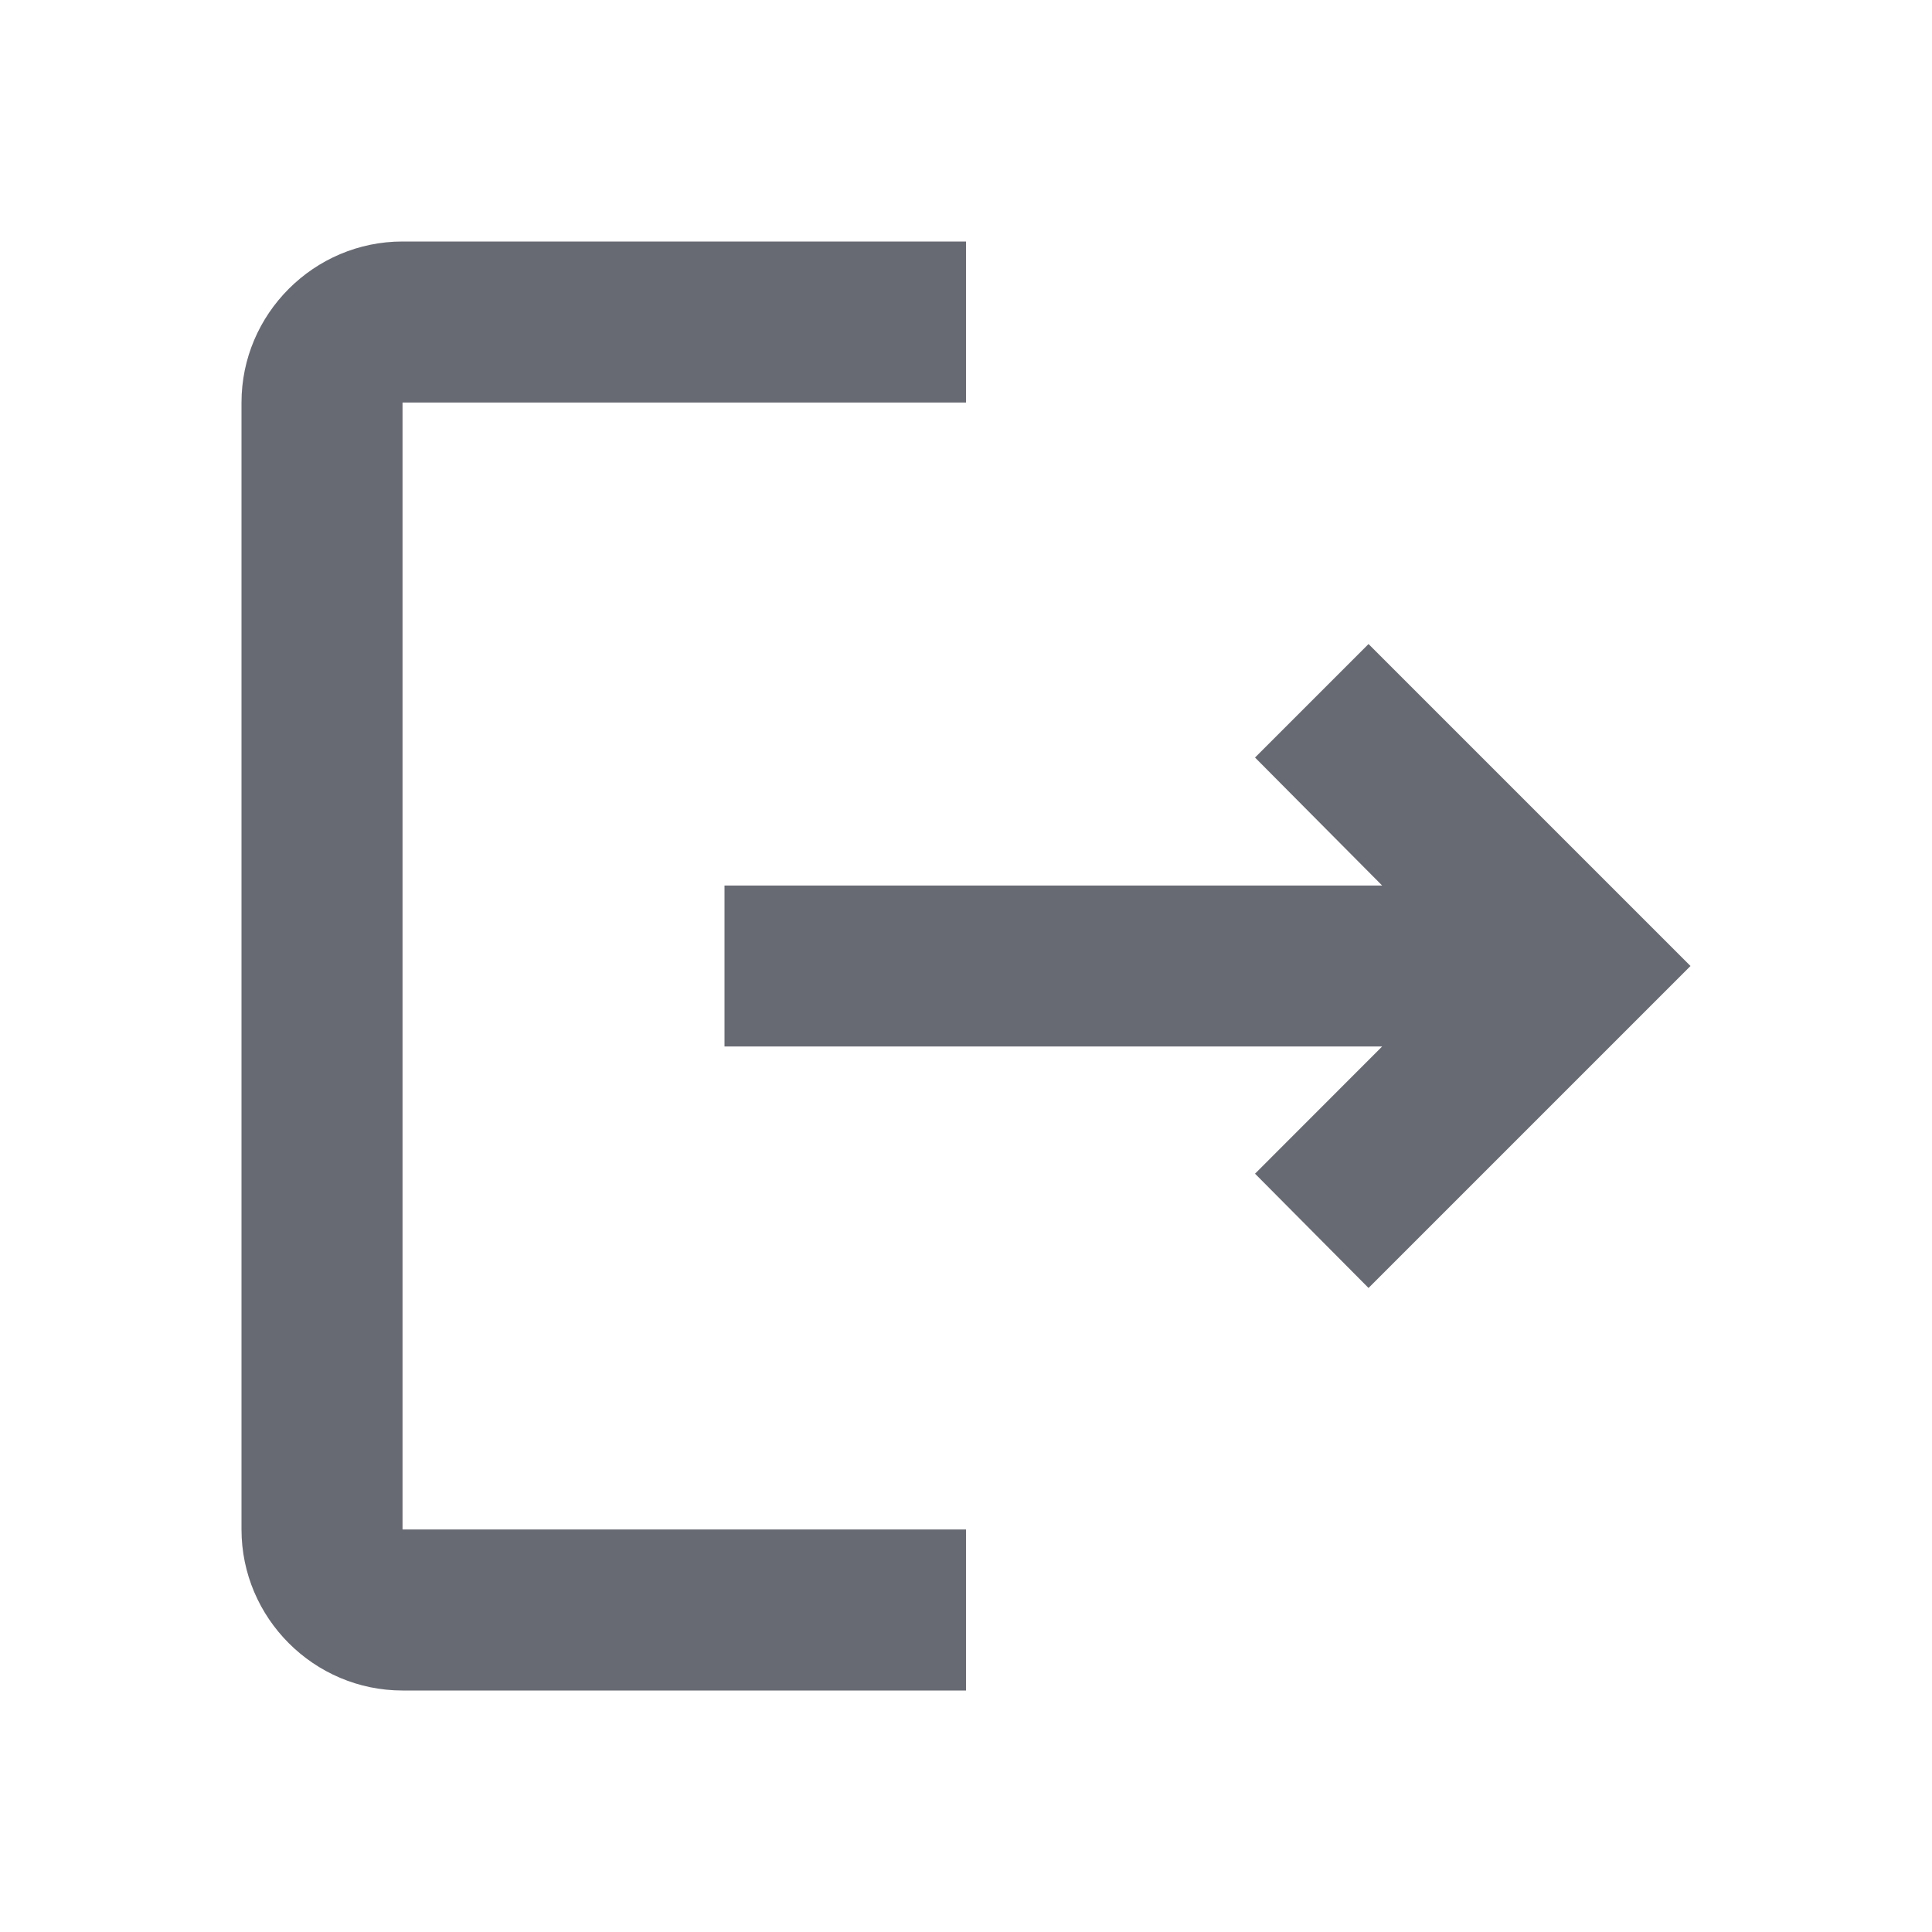
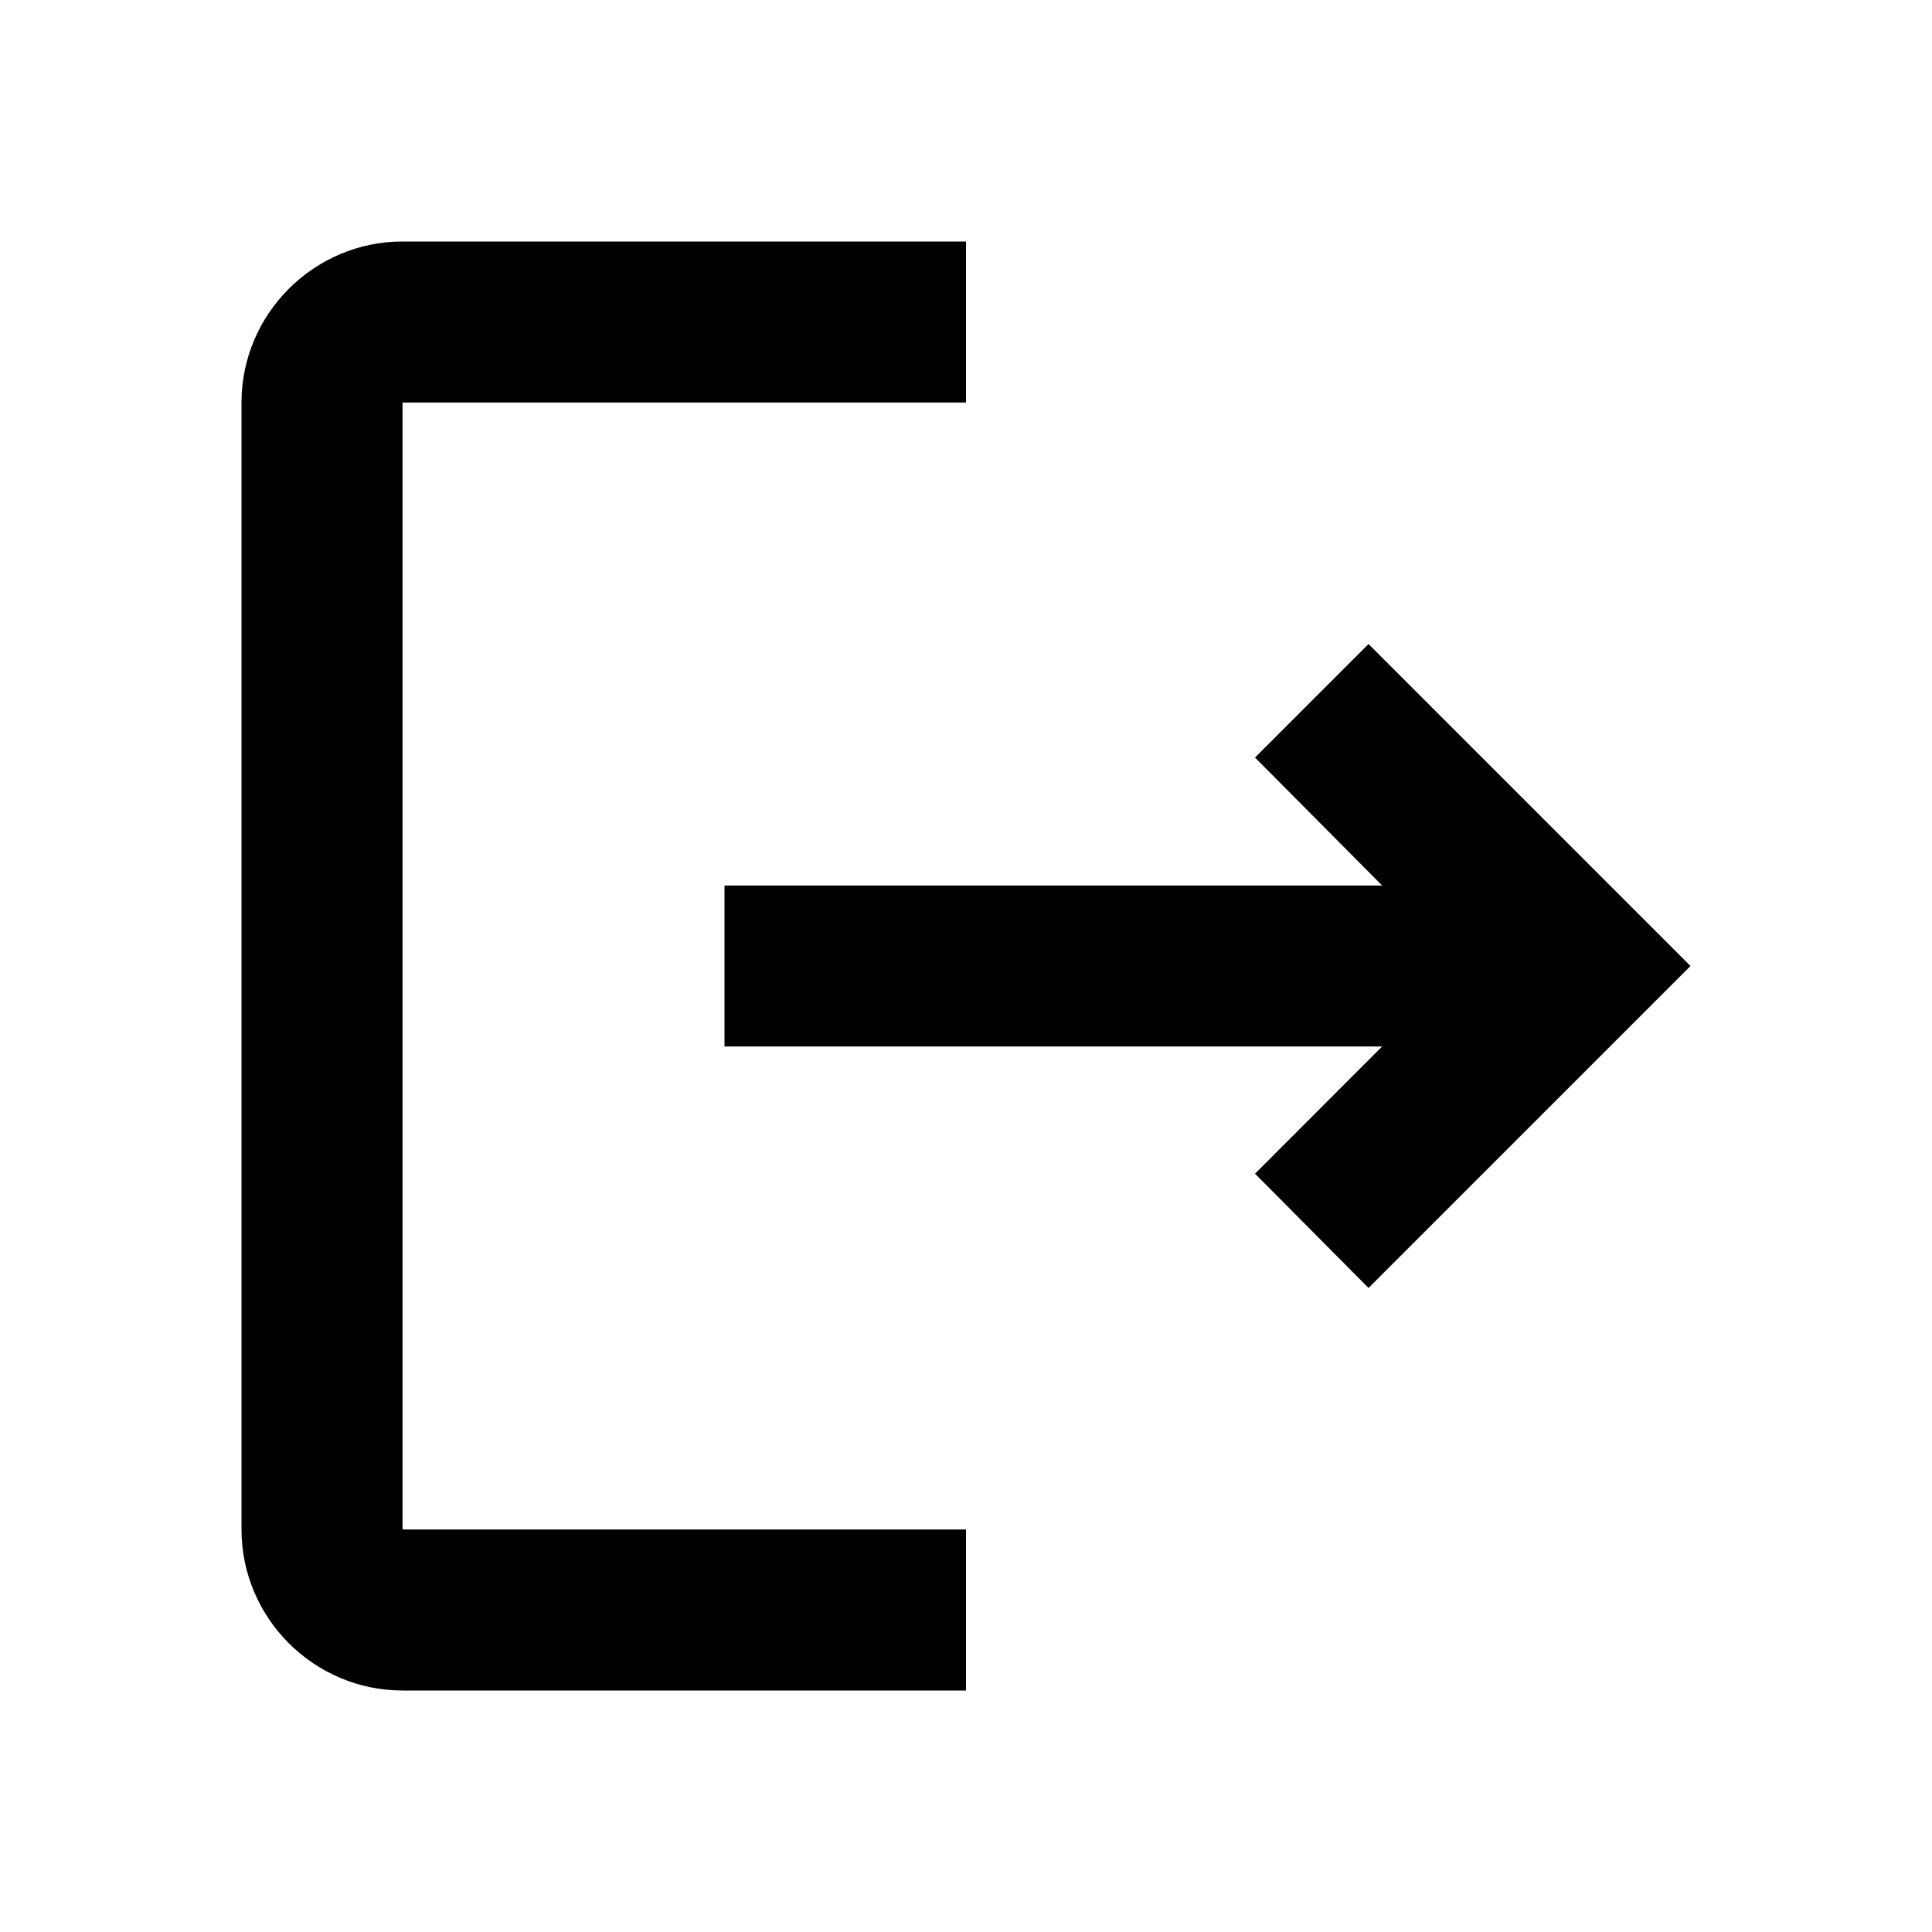
- <svg xmlns="http://www.w3.org/2000/svg" width="20" height="20" viewBox="0 0 20 20" fill="none">
-   <path d="M14.167 6.667L12.992 7.842L14.308 9.167H7.5V10.833H14.308L12.992 12.15L14.167 13.333L17.5 10L14.167 6.667ZM4.167 4.167H10V2.5H4.167C3.25 2.5 2.5 3.25 2.5 4.167V15.833C2.5 16.75 3.25 17.5 4.167 17.5H10V15.833H4.167V4.167Z" fill="#686A73" />
+ <svg xmlns="http://www.w3.org/2000/svg" width="20" height="20" viewBox="0 0 20 20" fill="currentColor">
+   <path d="M14.167 6.667L12.992 7.842L14.308 9.167H7.5V10.833H14.308L12.992 12.15L14.167 13.333L17.5 10L14.167 6.667ZM4.167 4.167H10V2.5H4.167C3.25 2.5 2.5 3.25 2.5 4.167V15.833C2.5 16.75 3.25 17.5 4.167 17.5H10V15.833H4.167V4.167Z" />
</svg>
